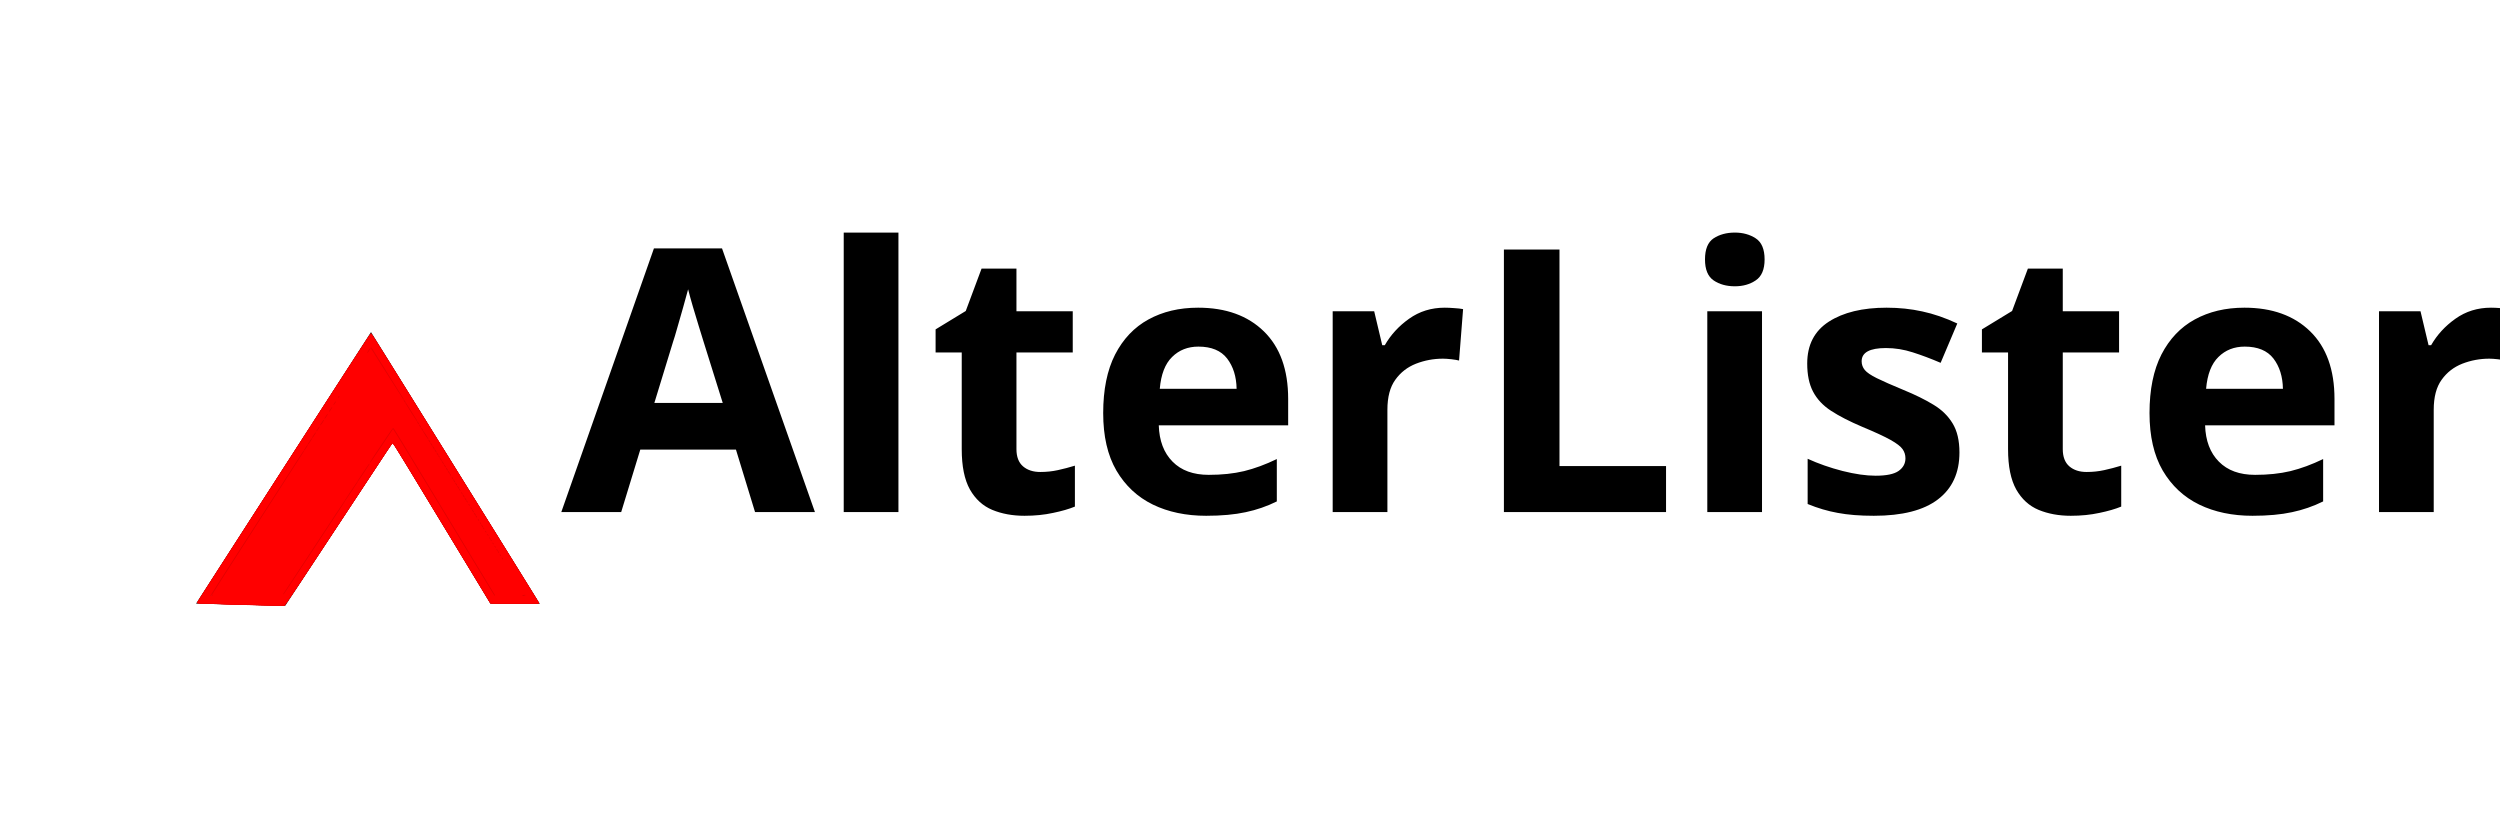
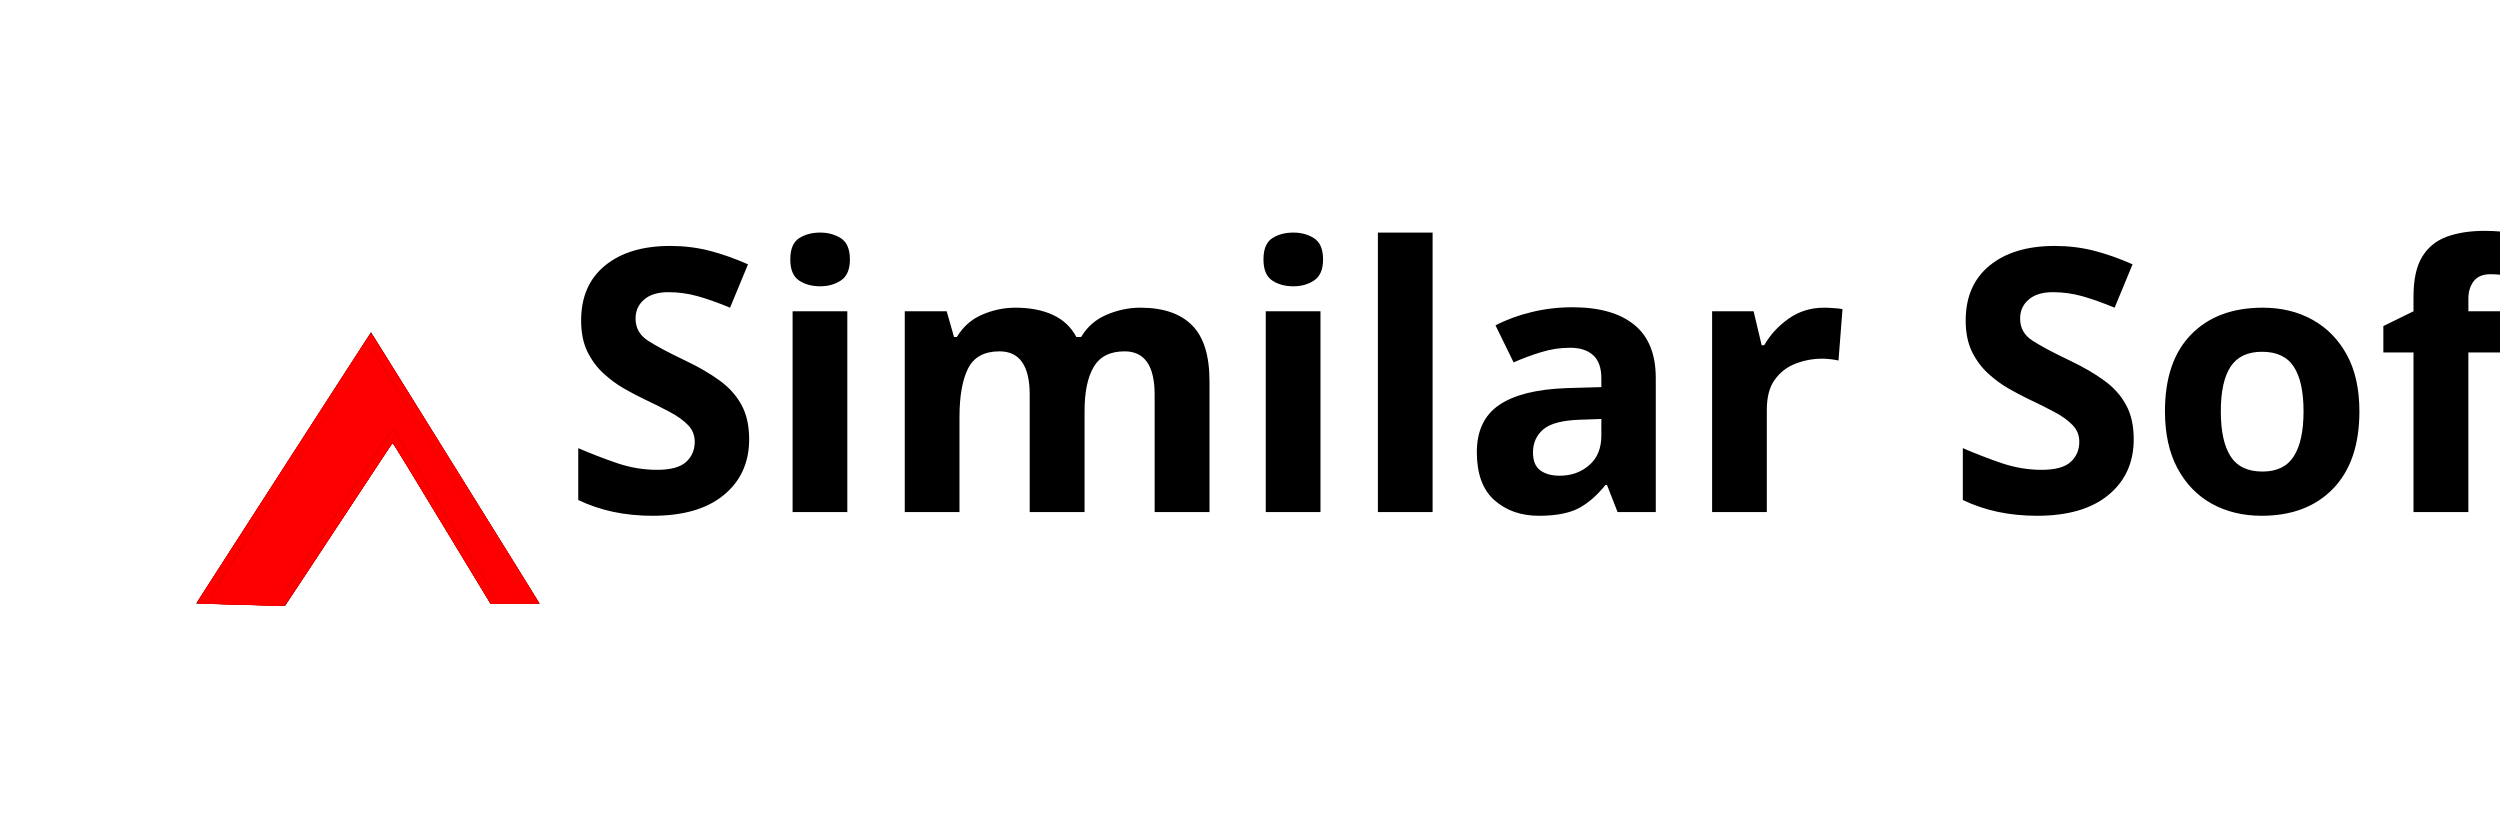
<svg xmlns="http://www.w3.org/2000/svg" width="272px" height="90px" viewBox="0 0 272 90" version="1.1" id="SVGRoot">
  <defs id="defs18" />
  <g id="layer1">
    <path style="fill:none;stroke:#000000;stroke-width:0.858px;stroke-linecap:butt;stroke-linejoin:miter;stroke-opacity:1" d="M 22.106,65.262 40.358,36.939 57.958,65.262 h -4.346 L 42.748,47.317 30.798,65.479 Z" id="path876" />
    <text xml:space="preserve" style="font-style:normal;font-weight:normal;font-size:40px;line-height:1.25;font-family:sans-serif;fill:#000000;fill-opacity:1;stroke:none" x="61.071" y="55.714" id="text880">
-       <tspan id="tspan878" x="61.071" y="55.714" style="font-style:normal;font-variant:normal;font-weight:bold;font-stretch:normal;font-family:'PT Sans';-inkscape-font-specification:'PT Sans Bold'">AlterLister</tspan>
+       <tspan id="tspan878" x="61.071" y="55.714" style="font-style:normal;font-variant:normal;font-weight:bold;font-stretch:normal;font-family:'PT Sans';-inkscape-font-specification:'PT Sans Bold'">Similar Software</tspan>
    </text>
    <path style="mix-blend-mode:lighten;fill:#ff0000;fill-opacity:1;stroke-width:0.045" d="m 29.621,65.859 c -0.614,-0.017 -2.603,-0.065 -4.42,-0.107 -1.817,-0.042 -3.415,-0.089 -3.552,-0.106 l -0.249,-0.031 9.467,-14.697 c 5.207,-8.083 9.481,-14.693 9.499,-14.687 0.03,0.009 18.236,29.283 18.282,29.396 0.018,0.045 -0.511,0.054 -2.621,0.045 l -2.643,-0.012 -5.319,-8.786 C 43.136,48.733 42.741,48.094 42.679,48.171 c -0.037,0.046 -2.679,4.054 -5.871,8.907 -5.645,8.583 -5.807,8.824 -5.938,8.818 -0.074,-0.003 -0.636,-0.02 -1.25,-0.038 z m 7.054,-10.039 c 3.339,-5.079 6.082,-9.229 6.094,-9.221 0.013,0.007 2.504,4.113 5.536,9.123 l 5.513,9.11 1.685,9.42e-4 c 0.927,5.22e-4 1.685,-0.011 1.685,-0.025 0,-0.047 -16.807,-27.073 -16.836,-27.073 -0.034,0 -17.505,27.102 -17.485,27.122 0.016,0.016 6.282,0.184 7.134,0.191 l 0.603,0.005 z" id="path856" />
    <path style="fill:#ff0000;fill-opacity:1;stroke-width:0.045;stroke:#ff0000;stroke-opacity:1" d="m 28.996,64.982 c -0.196,-0.007 -1.632,-0.044 -3.19,-0.082 -1.558,-0.038 -2.839,-0.076 -2.847,-0.083 -0.019,-0.019 17.35,-26.967 17.389,-26.979 0.026,-0.008 16.698,26.785 16.741,26.903 0.017,0.048 -2.14,0.099 -2.741,0.064 l -0.495,-0.028 -5.531,-9.143 c -3.042,-5.029 -5.541,-9.144 -5.553,-9.145 -0.012,-8.26e-4 -2.765,4.167 -6.116,9.261 l -6.094,9.263 -0.603,-0.009 c -0.331,-0.005 -0.763,-0.014 -0.96,-0.021 z" id="path1110" />
    <path style="fill:#ff0000;fill-opacity:1;stroke:#ff0000;stroke-width:0.044;stroke-opacity:1" d="m 30.512,65.864 c -0.109,-0.007 -1.521,-0.044 -3.138,-0.081 -4.011,-0.093 -5.849,-0.152 -5.884,-0.19 -0.029,-0.032 8.471,-13.252 16.601,-25.819 2.033,-3.142 2.234,-3.447 2.277,-3.447 0.018,0 0.346,0.502 0.73,1.116 2.929,4.686 15.83,25.435 17.156,27.593 l 0.356,0.579 -0.556,0.031 c -0.306,0.017 -1.482,0.017 -2.614,-7.25e-4 l -2.059,-0.032 -0.416,-0.689 c -1.129,-1.872 -7.951,-13.129 -8.599,-14.19 -1.04,-1.702 -1.516,-2.453 -1.61,-2.538 -0.077,-0.069 -0.119,-0.015 -0.875,1.133 -0.437,0.663 -2.673,4.06 -4.97,7.548 -4.558,6.923 -5.113,7.761 -5.575,8.414 -0.364,0.515 -0.446,0.604 -0.55,0.593 -0.043,-0.004 -0.167,-0.014 -0.276,-0.021 z m 2.743,-4.799 c 6.449,-9.81 9.373,-14.237 9.472,-14.342 0.042,-0.045 0.18,0.152 0.668,0.95 0.85,1.393 6.039,9.96 8.418,13.9 l 1.967,3.256 0.354,-0.004 0.354,-0.004 -0.304,-0.035 c -0.167,-0.019 -0.318,-0.052 -0.336,-0.072 -0.017,-0.02 -1.053,-1.727 -2.3,-3.793 -2.453,-4.062 -7.809,-12.902 -8.378,-13.829 -0.193,-0.314 -0.37,-0.577 -0.394,-0.584 -0.024,-0.007 -0.192,0.21 -0.373,0.483 -0.626,0.943 -6.488,9.836 -9.168,13.91 l -2.691,4.089 -0.712,-0.01 c -0.655,-0.01 -1.284,-0.025 -3.385,-0.081 -0.425,-0.011 -1.231,-0.031 -1.79,-0.043 -1.237,-0.027 -1.626,-0.058 -1.599,-0.128 0.047,-0.123 16.723,-26.018 17.283,-26.839 0.018,-0.027 12.219,19.562 16.501,26.492 0.109,0.177 0.189,0.332 0.178,0.343 -0.012,0.012 -0.337,0.033 -0.724,0.047 -0.386,0.014 -0.711,0.034 -0.721,0.043 -0.01,0.01 0.353,0.017 0.807,0.017 0.454,0 0.825,-0.01 0.825,-0.022 0,-0.046 -4.802,-7.787 -12.338,-19.888 -4.571,-7.34 -4.471,-7.182 -4.522,-7.167 -0.064,0.019 -4.113,6.273 -13.237,20.447 -3.897,6.054 -4.26,6.625 -4.231,6.654 0.042,0.042 4.808,0.179 6.558,0.189 l 1.199,0.007 z m 21.906,3.735 c -0.115,-0.009 -0.304,-0.009 -0.42,0 -0.115,0.009 -0.021,0.017 0.21,0.017 0.231,0 0.325,-0.007 0.21,-0.017 z" id="path1112" />
    <path style="fill:#ff0000;fill-opacity:1;stroke:#ff0000;stroke-width:0.044;stroke-opacity:1" d="m 29.34,65.845 c -0.632,-0.018 -2.064,-0.056 -3.182,-0.083 -2.939,-0.071 -4.634,-0.132 -4.668,-0.169 -0.029,-0.031 0.654,-1.101 6.823,-10.683 3.324,-5.163 9.832,-15.244 11.113,-17.214 0.482,-0.741 0.904,-1.348 0.937,-1.348 0.033,0 0.751,1.104 1.594,2.453 2.467,3.948 13.11,21.063 15.706,25.257 l 0.957,1.547 -0.255,0.028 c -0.352,0.039 -2.166,0.044 -3.706,0.009 L 53.373,65.614 52.166,63.621 c -9.119,-15.058 -9.359,-15.45 -9.456,-15.45 -0.053,0 -0.269,0.324 -4.885,7.336 -5.165,7.846 -6.302,9.561 -6.644,10.021 l -0.271,0.365 -0.21,-0.007 c -0.116,-0.004 -0.727,-0.022 -1.359,-0.041 z m 2.858,-3.19 C 40.528,49.988 42.675,46.739 42.744,46.697 c 0.028,-0.017 0.271,0.336 0.595,0.866 0.619,1.011 5.252,8.659 8.374,13.822 l 2.071,3.425 0.197,0.008 0.197,0.008 -0.165,-0.045 c -0.196,-0.054 0.346,0.816 -4.863,-7.793 -5.057,-8.356 -6.178,-10.201 -6.293,-10.35 -0.094,-0.123 -0.096,-0.123 -0.165,-0.036 -0.057,0.072 -7.634,11.552 -11.253,17.051 l -0.897,1.362 -1.065,-0.025 c -4.073,-0.095 -6.063,-0.154 -6.263,-0.186 -0.117,-0.019 -0.169,-0.047 -0.155,-0.085 0.012,-0.031 0.208,-0.352 0.437,-0.712 1.037,-1.638 12.973,-20.176 15.712,-24.403 l 1.127,-1.738 0.136,0.214 c 0.075,0.117 0.238,0.373 0.363,0.567 1.202,1.873 15.968,25.608 16.148,25.957 0.029,0.057 0.044,0.113 0.033,0.124 -0.011,0.011 -0.227,0.032 -0.479,0.045 -0.252,0.013 -0.466,0.032 -0.476,0.042 -0.01,0.01 0.245,0.017 0.567,0.017 h 0.585 l -0.1,-0.166 C 56.033,62.881 41.334,39.24 40.568,38.059 40.453,37.881 40.352,37.741 40.345,37.749 40.231,37.868 30.923,52.276 25.031,61.452 c -1.84,2.866 -2.121,3.312 -2.121,3.369 0,0.051 0.678,0.083 3.138,0.146 2.435,0.063 2.63,0.067 3.668,0.077 l 0.906,0.009 z" id="path1114" />
    <path style="fill:#ff0000;fill-opacity:1;stroke:#ff0000;stroke-width:0.044;stroke-opacity:1" d="" id="path1116" />
    <path style="fill:#ff0000;fill-opacity:1;stroke:#ff0000;stroke-width:0.044;stroke-opacity:1" d="m 27.131,65.802 c -3.928,-0.105 -5.6,-0.166 -5.639,-0.207 -0.018,-0.019 0.158,-0.332 0.391,-0.697 2.931,-4.591 16.396,-25.473 17.804,-27.61 0.348,-0.529 0.652,-0.961 0.676,-0.961 0.057,0 0.743,1.086 4.47,7.071 10.446,16.78 13.797,22.19 13.765,22.223 -0.044,0.044 -3.043,0.064 -4.207,0.028 l -1.025,-0.031 -3.082,-5.089 C 44.072,50.275 42.954,48.445 42.799,48.287 c -0.048,-0.049 -0.104,-0.069 -0.136,-0.049 -0.06,0.037 -0.82,1.183 -5.058,7.622 -3.797,5.769 -6.291,9.522 -6.513,9.8 l -0.185,0.232 -0.43,-0.006 c -0.236,-0.004 -1.742,-0.041 -3.347,-0.084 z m 5.924,-4.461 c 6.346,-9.664 9.658,-14.672 9.705,-14.672 0.055,0 0.534,0.785 7.453,12.22 1.956,3.233 3.579,5.892 3.606,5.91 0.104,0.068 0.127,0.03 0.041,-0.066 C 53.746,64.607 53.583,64.34 49.815,58.115 46.302,52.309 43.751,48.102 43.175,47.162 c -0.373,-0.609 -0.392,-0.631 -0.466,-0.552 -0.042,0.045 -1.25,1.861 -2.684,4.037 -7.878,11.953 -9.313,14.134 -9.394,14.275 -0.088,0.154 -0.088,0.154 -7.07e-4,0.066 0.049,-0.049 1.14,-1.689 2.424,-3.646 z m -4.54,3.635 c -0.236,-0.008 -0.633,-0.008 -0.884,-8.8e-5 -0.25,0.008 -0.058,0.014 0.429,0.014 0.486,3.9e-5 0.691,-0.006 0.455,-0.014 z m -1.77,-0.044 c -0.237,-0.008 -0.625,-0.008 -0.862,0 -0.237,0.008 -0.043,0.014 0.431,0.014 0.474,0 0.668,-0.006 0.431,-0.014 z m -1.633,-0.044 c -0.187,-0.008 -0.505,-0.008 -0.707,-8.8e-5 -0.202,0.008 -0.049,0.015 0.34,0.015 0.389,4.5e-5 0.554,-0.007 0.367,-0.015 z m -1.494,-0.042 c -0.458,-0.021 -0.586,-0.052 -0.555,-0.134 0.064,-0.166 2.735,-4.337 9.261,-14.464 7.534,-11.69 7.995,-12.398 8.04,-12.348 0.06,0.067 1.005,1.555 2.06,3.244 4.536,7.26 14.163,22.751 14.534,23.387 l 0.121,0.207 -0.146,0.024 c -0.081,0.013 -0.236,0.031 -0.345,0.039 -0.109,0.008 -0.025,0.018 0.188,0.022 0.213,0.004 0.387,-0.009 0.387,-0.03 0,-0.057 -3.911,-6.369 -11.189,-18.06 -4.709,-7.564 -5.513,-8.847 -5.578,-8.901 -0.049,-0.041 -0.102,0.012 -0.273,0.271 -2.099,3.183 -16.637,25.733 -17.094,26.514 l -0.121,0.207 0.102,0.019 c 0.056,0.011 0.281,0.018 0.499,0.017 0.285,-0.002 0.317,-0.006 0.11,-0.016 z" id="path1118" />
    <path style="fill:#ff0000;fill-opacity:1;stroke:#e10000;stroke-width:0.044;stroke-opacity:1" d="m 26.711,65.802 c -3.464,-0.095 -5.154,-0.159 -5.216,-0.197 -0.058,-0.036 -0.255,0.28 2.477,-3.977 6.079,-9.47 15.704,-24.375 16.161,-25.027 0.204,-0.29 0.227,-0.31 0.287,-0.24 0.062,0.073 0.47,0.709 1.281,1.999 1.003,1.593 11.935,19.171 14.76,23.732 2.103,3.395 2.165,3.498 2.134,3.529 -0.042,0.042 -4.394,0.058 -4.856,0.018 L 53.346,65.606 50.897,61.562 c -5.671,-9.367 -7.698,-12.692 -8.019,-13.159 -0.071,-0.103 -0.148,-0.188 -0.171,-0.188 -0.053,0 -0.316,0.396 -4.757,7.137 -4.319,6.557 -6.35,9.62 -6.732,10.154 l -0.277,0.387 -0.668,-0.006 c -0.367,-0.003 -1.971,-0.041 -3.563,-0.085 z M 23.098,64.803 c -0.03,-0.012 -0.055,-0.04 -0.055,-0.062 0,-0.079 1.258,-2.052 6.683,-10.476 3.63,-5.636 3.381,-5.247 3.317,-5.189 -0.055,0.05 -0.317,0.455 -5.115,7.911 -2.935,4.561 -4.841,7.535 -4.99,7.789 -0.023,0.039 0.004,0.054 0.092,0.052 0.068,-0.002 0.099,-0.014 0.069,-0.026 z M 57.091,64.793 c 0.151,-0.059 0.009,-0.079 -0.152,-0.021 -0.132,0.047 -0.138,0.056 -0.044,0.055 0.061,-3.53e-4 0.149,-0.016 0.196,-0.034 z m -3.26,-0.038 c -0.011,-0.018 -0.268,-0.441 -0.571,-0.939 -0.303,-0.498 -2.232,-3.68 -4.285,-7.071 -6.268,-10.351 -6.154,-10.165 -6.213,-10.165 -0.029,0 -2.322,3.418 -2.457,3.663 -0.135,0.245 0.184,-0.218 1.216,-1.763 0.641,-0.96 1.181,-1.765 1.199,-1.79 0.069,-0.093 -0.513,-1.041 8.708,14.186 2.498,4.125 2.367,3.911 2.398,3.911 0.013,0 0.015,-0.015 0.004,-0.033 z M 34.18,59.611 c 3.373,-5.124 3.402,-5.168 3.326,-5.098 -0.026,0.024 -0.46,0.671 -0.965,1.436 -3.445,5.229 -5.664,8.605 -5.693,8.662 -0.125,0.241 0.485,-0.674 3.332,-5 z m 20.506,1.155 c -0.026,-0.049 -0.057,-0.088 -0.069,-0.088 -0.012,0 -8.08e-4,0.04 0.025,0.088 0.026,0.049 0.057,0.088 0.069,0.088 0.012,0 8.08e-4,-0.04 -0.025,-0.088 z m -0.221,-0.354 c -0.026,-0.049 -0.057,-0.088 -0.069,-0.088 -0.012,0 -8.09e-4,0.04 0.025,0.088 0.026,0.049 0.057,0.088 0.069,0.088 0.012,0 8.08e-4,-0.04 -0.025,-0.088 z M 54.244,60.059 c -0.026,-0.049 -0.057,-0.088 -0.069,-0.088 -0.012,0 -8.09e-4,0.04 0.025,0.088 0.026,0.049 0.057,0.088 0.069,0.088 0.012,0 8.09e-4,-0.04 -0.025,-0.088 z m -0.133,-0.221 c -0.026,-0.049 -0.057,-0.088 -0.069,-0.088 -0.012,0 -8.09e-4,0.04 0.025,0.088 0.026,0.049 0.057,0.088 0.069,0.088 0.012,0 8.09e-4,-0.04 -0.025,-0.088 z m -0.221,-0.354 c -0.026,-0.049 -0.057,-0.088 -0.069,-0.088 -0.012,0 -8.09e-4,0.04 0.025,0.088 0.026,0.049 0.057,0.088 0.069,0.088 0.012,0 8.09e-4,-0.04 -0.025,-0.088 z m -0.221,-0.354 c -0.026,-0.049 -0.057,-0.088 -0.069,-0.088 -0.012,0 -8.08e-4,0.04 0.025,0.088 0.026,0.049 0.057,0.088 0.069,0.088 0.012,0 8.08e-4,-0.04 -0.025,-0.088 z m -0.221,-0.354 c -0.026,-0.049 -0.057,-0.088 -0.069,-0.088 -0.012,0 -8.09e-4,0.04 0.025,0.088 0.026,0.049 0.057,0.088 0.069,0.088 0.012,0 8.09e-4,-0.04 -0.025,-0.088 z m -0.133,-0.221 c -0.026,-0.049 -0.057,-0.088 -0.069,-0.088 -0.012,0 -8.09e-4,0.04 0.025,0.088 0.026,0.049 0.057,0.088 0.069,0.088 0.012,0 8.09e-4,-0.04 -0.025,-0.088 z m -0.221,-0.354 c -0.026,-0.049 -0.057,-0.088 -0.069,-0.088 -0.012,0 -8.09e-4,0.04 0.025,0.088 0.026,0.049 0.057,0.088 0.069,0.088 0.012,0 8.09e-4,-0.04 -0.025,-0.088 z M 52.874,57.85 c -0.026,-0.049 -0.057,-0.088 -0.069,-0.088 -0.012,0 -8.08e-4,0.04 0.025,0.088 0.026,0.049 0.057,0.088 0.069,0.088 0.012,0 8.09e-4,-0.04 -0.025,-0.088 z M 52.653,57.496 c -0.026,-0.049 -0.057,-0.088 -0.069,-0.088 -0.012,0 -8.08e-4,0.04 0.025,0.088 0.026,0.049 0.057,0.088 0.069,0.088 0.012,0 8.08e-4,-0.04 -0.025,-0.088 z m -0.128,-0.21 c -0.023,-0.043 -0.076,-0.117 -0.117,-0.166 -0.071,-0.085 -0.072,-0.084 -0.011,0.022 0.116,0.203 0.128,0.221 0.149,0.221 0.012,0 0.002,-0.035 -0.021,-0.077 z m -0.226,-0.365 c -0.026,-0.049 -0.057,-0.088 -0.069,-0.088 -0.012,0 -8.09e-4,0.04 0.025,0.088 0.026,0.049 0.057,0.088 0.069,0.088 0.012,0 8.09e-4,-0.04 -0.025,-0.088 z m -0.221,-0.354 c -0.026,-0.049 -0.057,-0.088 -0.069,-0.088 -0.012,0 -8.09e-4,0.04 0.025,0.088 0.026,0.049 0.057,0.088 0.069,0.088 0.012,0 8.09e-4,-0.04 -0.025,-0.088 z m -0.221,-0.354 c -0.026,-0.049 -0.057,-0.088 -0.069,-0.088 -0.012,0 -8.08e-4,0.04 0.025,0.088 0.026,0.049 0.057,0.088 0.069,0.088 0.012,0 8.09e-4,-0.04 -0.025,-0.088 z m -0.128,-0.21 c -0.023,-0.043 -0.076,-0.117 -0.117,-0.166 -0.071,-0.085 -0.072,-0.084 -0.011,0.022 0.116,0.203 0.128,0.221 0.149,0.221 0.012,0 0.002,-0.035 -0.021,-0.077 z m -0.221,-0.354 c -0.023,-0.043 -0.076,-0.117 -0.117,-0.166 -0.071,-0.085 -0.072,-0.084 -0.011,0.022 0.116,0.203 0.128,0.221 0.149,0.221 0.012,0 0.002,-0.035 -0.021,-0.077 z M 51.283,55.286 c -0.026,-0.049 -0.057,-0.088 -0.069,-0.088 -0.012,0 -8.09e-4,0.04 0.025,0.088 0.026,0.049 0.057,0.088 0.069,0.088 0.012,0 8.09e-4,-0.04 -0.025,-0.088 z m -0.221,-0.354 c -0.026,-0.049 -0.057,-0.088 -0.069,-0.088 -0.012,0 -8.09e-4,0.04 0.025,0.088 0.026,0.049 0.057,0.088 0.069,0.088 0.012,0 8.09e-4,-0.04 -0.025,-0.088 z m -0.221,-0.354 c -0.026,-0.049 -0.057,-0.088 -0.069,-0.088 -0.012,0 -8.08e-4,0.04 0.025,0.088 0.026,0.049 0.057,0.088 0.069,0.088 0.012,0 8.09e-4,-0.04 -0.025,-0.088 z M 38.232,53.452 c 0.644,-0.971 0.721,-1.091 0.644,-1.016 -0.044,0.043 -1.24,1.833 -1.314,1.967 -0.123,0.222 0.13,-0.137 0.67,-0.95 z m 12.481,0.917 c -0.023,-0.043 -0.076,-0.117 -0.117,-0.166 -0.071,-0.085 -0.072,-0.084 -0.011,0.022 0.116,0.203 0.128,0.221 0.149,0.221 0.012,0 0.002,-0.035 -0.021,-0.077 z m -0.221,-0.354 c -0.023,-0.043 -0.076,-0.117 -0.117,-0.166 -0.071,-0.085 -0.072,-0.084 -0.011,0.022 0.116,0.203 0.128,0.221 0.149,0.221 0.012,0 0.002,-0.035 -0.021,-0.077 z m -0.226,-0.365 c -0.026,-0.049 -0.057,-0.088 -0.069,-0.088 -0.012,0 -8.09e-4,0.04 0.025,0.088 0.026,0.049 0.057,0.088 0.069,0.088 0.012,0 8.09e-4,-0.04 -0.025,-0.088 z M 50.045,53.298 c -0.026,-0.049 -0.057,-0.088 -0.069,-0.088 -0.012,0 -8.09e-4,0.04 0.025,0.088 0.026,0.049 0.057,0.088 0.069,0.088 0.012,0 8.09e-4,-0.04 -0.025,-0.088 z m -0.128,-0.21 c -0.023,-0.043 -0.076,-0.117 -0.117,-0.166 -0.071,-0.085 -0.072,-0.084 -0.011,0.022 0.116,0.203 0.128,0.221 0.149,0.221 0.012,0 0.002,-0.035 -0.021,-0.077 z m -0.221,-0.354 c -0.023,-0.043 -0.076,-0.117 -0.117,-0.166 -0.071,-0.085 -0.072,-0.084 -0.011,0.022 0.116,0.203 0.128,0.221 0.149,0.221 0.012,0 0.002,-0.035 -0.021,-0.077 z m -0.221,-0.354 c -0.023,-0.043 -0.076,-0.117 -0.117,-0.166 -0.071,-0.085 -0.072,-0.084 -0.011,0.022 0.116,0.203 0.128,0.221 0.149,0.221 0.012,0 0.002,-0.035 -0.021,-0.077 z m -9.918,-0.939 c 0.601,-0.905 0.676,-1.024 0.6,-0.95 -0.044,0.043 -1.152,1.701 -1.226,1.834 -0.12,0.217 0.123,-0.127 0.625,-0.884 z m 9.692,0.575 c -0.026,-0.049 -0.057,-0.088 -0.069,-0.088 -0.012,0 -8.09e-4,0.04 0.025,0.088 0.026,0.049 0.057,0.088 0.069,0.088 0.012,0 8.09e-4,-0.04 -0.025,-0.088 z m -0.221,-0.354 c -0.026,-0.049 -0.057,-0.088 -0.069,-0.088 -0.012,0 -8.09e-4,0.04 0.025,0.088 0.026,0.049 0.057,0.088 0.069,0.088 0.012,0 8.09e-4,-0.04 -0.025,-0.088 z m -0.128,-0.21 c -0.023,-0.043 -0.076,-0.117 -0.117,-0.166 -0.071,-0.085 -0.072,-0.084 -0.011,0.022 0.116,0.203 0.128,0.221 0.149,0.221 0.012,0 0.002,-0.035 -0.021,-0.077 z M 48.68,51.099 c -0.023,-0.043 -0.076,-0.117 -0.117,-0.166 -0.071,-0.085 -0.072,-0.084 -0.011,0.022 0.116,0.203 0.128,0.221 0.149,0.221 0.012,0 0.002,-0.035 -0.021,-0.077 z m -0.221,-0.354 c -0.023,-0.043 -0.076,-0.117 -0.117,-0.166 -0.071,-0.085 -0.072,-0.084 -0.011,0.022 0.116,0.203 0.128,0.221 0.149,0.221 0.012,0 0.002,-0.035 -0.021,-0.077 z m -0.221,-0.354 c -0.023,-0.043 -0.076,-0.117 -0.117,-0.166 -0.071,-0.085 -0.072,-0.084 -0.011,0.022 0.116,0.203 0.128,0.221 0.149,0.221 0.012,0 0.002,-0.035 -0.021,-0.077 z m -0.221,-0.354 c -0.023,-0.043 -0.076,-0.117 -0.117,-0.166 -0.071,-0.085 -0.072,-0.084 -0.011,0.022 0.116,0.203 0.128,0.221 0.149,0.221 0.012,0 0.002,-0.035 -0.021,-0.077 z M 47.792,49.674 c -0.026,-0.049 -0.057,-0.088 -0.069,-0.088 -0.012,0 -8.08e-4,0.04 0.025,0.088 0.026,0.049 0.057,0.088 0.069,0.088 0.012,0 8.08e-4,-0.04 -0.025,-0.088 z m -0.128,-0.21 c -0.023,-0.043 -0.076,-0.117 -0.117,-0.166 -0.071,-0.085 -0.072,-0.084 -0.011,0.022 0.116,0.203 0.128,0.221 0.149,0.221 0.012,0 0.002,-0.035 -0.021,-0.077 z M 47.443,49.11 c -0.023,-0.043 -0.076,-0.117 -0.117,-0.166 -0.071,-0.085 -0.072,-0.084 -0.011,0.022 0.116,0.203 0.128,0.221 0.149,0.221 0.012,0 0.002,-0.035 -0.021,-0.077 z M 33.216,48.845 c 0.237,-0.36 0.266,-0.409 0.245,-0.409 -0.019,0 -0.082,0.089 -0.318,0.453 -0.043,0.067 -0.069,0.122 -0.058,0.122 0.012,0 0.07,-0.075 0.13,-0.166 z m 14.006,-0.088 c -0.023,-0.043 -0.076,-0.117 -0.117,-0.166 -0.071,-0.085 -0.072,-0.084 -0.011,0.022 0.116,0.203 0.128,0.221 0.149,0.221 0.012,0 0.002,-0.035 -0.021,-0.077 z m -0.221,-0.354 c -0.023,-0.043 -0.076,-0.117 -0.117,-0.166 -0.071,-0.085 -0.072,-0.084 -0.011,0.022 0.116,0.203 0.128,0.221 0.149,0.221 0.012,0 0.002,-0.035 -0.021,-0.077 z M 33.658,48.16 c 0.28,-0.423 0.311,-0.475 0.29,-0.475 -0.018,0 -0.139,0.174 -0.407,0.586 -0.043,0.067 -0.07,0.122 -0.058,0.122 0.012,0 0.09,-0.104 0.174,-0.232 z m 13.122,-0.11 c -0.023,-0.043 -0.076,-0.117 -0.117,-0.166 -0.071,-0.085 -0.072,-0.084 -0.011,0.022 0.116,0.203 0.128,0.221 0.149,0.221 0.012,0 0.002,-0.035 -0.021,-0.077 z M 46.545,47.674 c -0.035,-0.055 -0.158,-0.254 -0.275,-0.442 -0.116,-0.188 -0.222,-0.343 -0.234,-0.343 -0.012,0 0.006,0.045 0.041,0.099 0.035,0.055 0.158,0.254 0.275,0.442 0.116,0.188 0.222,0.343 0.234,0.343 0.012,0 -0.006,-0.045 -0.041,-0.099 z M 34.1,47.475 c 0.237,-0.36 0.266,-0.409 0.245,-0.409 -0.019,0 -0.082,0.089 -0.318,0.453 -0.043,0.067 -0.069,0.122 -0.058,0.122 0.012,0 0.07,-0.075 0.13,-0.166 z m 0.587,-0.914 0.075,-0.136 -0.087,0.108 c -0.048,0.059 -0.121,0.169 -0.162,0.243 l -0.075,0.136 0.087,-0.108 c 0.048,-0.059 0.121,-0.169 0.162,-0.243 z m 11.297,0.207 c -0.023,-0.043 -0.076,-0.117 -0.117,-0.166 -0.071,-0.085 -0.072,-0.084 -0.011,0.022 0.116,0.203 0.128,0.221 0.149,0.221 0.012,0 0.002,-0.035 -0.021,-0.077 z m -0.221,-0.354 c -0.023,-0.043 -0.076,-0.117 -0.117,-0.166 -0.071,-0.085 -0.072,-0.084 -0.011,0.022 0.116,0.203 0.128,0.221 0.149,0.221 0.012,0 0.002,-0.035 -0.021,-0.077 z M 34.984,46.105 c 0.237,-0.36 0.266,-0.409 0.245,-0.409 -0.019,0 -0.082,0.089 -0.318,0.453 -0.043,0.067 -0.069,0.122 -0.058,0.122 0.012,0 0.07,-0.075 0.13,-0.166 z m 10.558,-0.044 c -0.023,-0.043 -0.076,-0.117 -0.117,-0.166 -0.071,-0.085 -0.072,-0.084 -0.011,0.022 0.116,0.203 0.128,0.221 0.149,0.221 0.012,0 0.002,-0.035 -0.021,-0.077 z m -0.209,-0.331 c -0.232,-0.39 -1.143,-1.834 -1.179,-1.867 -0.058,-0.054 -0.046,-0.034 0.629,1.05 0.299,0.48 0.552,0.873 0.563,0.873 0.011,0 0.005,-0.025 -0.013,-0.055 z m -9.762,-0.538 0.075,-0.136 -0.087,0.108 c -0.048,0.059 -0.121,0.169 -0.162,0.243 l -0.075,0.136 0.087,-0.108 c 0.048,-0.059 0.121,-0.169 0.162,-0.243 z m 0.486,-0.751 0.075,-0.136 -0.087,0.108 c -0.048,0.059 -0.121,0.169 -0.162,0.243 l -0.075,0.136 0.087,-0.108 c 0.048,-0.059 0.121,-0.169 0.162,-0.243 z m 0.427,-0.666 0.043,-0.088 -0.072,0.088 c -0.04,0.049 -0.091,0.128 -0.115,0.177 l -0.043,0.088 0.072,-0.088 c 0.04,-0.049 0.091,-0.128 0.115,-0.177 z m 7.601,-0.055 c -0.023,-0.043 -0.076,-0.117 -0.117,-0.166 -0.071,-0.085 -0.072,-0.084 -0.011,0.022 0.116,0.203 0.128,0.221 0.149,0.221 0.012,0 0.002,-0.035 -0.021,-0.077 z m -0.209,-0.331 c -0.088,-0.147 -3.123,-5.003 -3.305,-5.286 -0.115,-0.179 -0.218,-0.316 -0.229,-0.304 -0.011,0.011 0.187,0.342 0.441,0.734 0.254,0.392 1.053,1.658 1.775,2.812 0.722,1.154 1.321,2.099 1.332,2.099 0.01,0 0.004,-0.025 -0.014,-0.055 z M 36.876,43.177 c 0.026,-0.049 0.037,-0.088 0.025,-0.088 -0.012,0 -0.043,0.04 -0.069,0.088 -0.026,0.049 -0.037,0.088 -0.025,0.088 0.012,0 0.043,-0.04 0.069,-0.088 z m 3.336,-5.146 0.075,-0.136 -0.087,0.108 c -0.048,0.059 -0.121,0.169 -0.162,0.243 l -0.075,0.136 0.087,-0.108 c 0.048,-0.059 0.121,-0.169 0.162,-0.243 z" id="path1120" />
  </g>
</svg>
